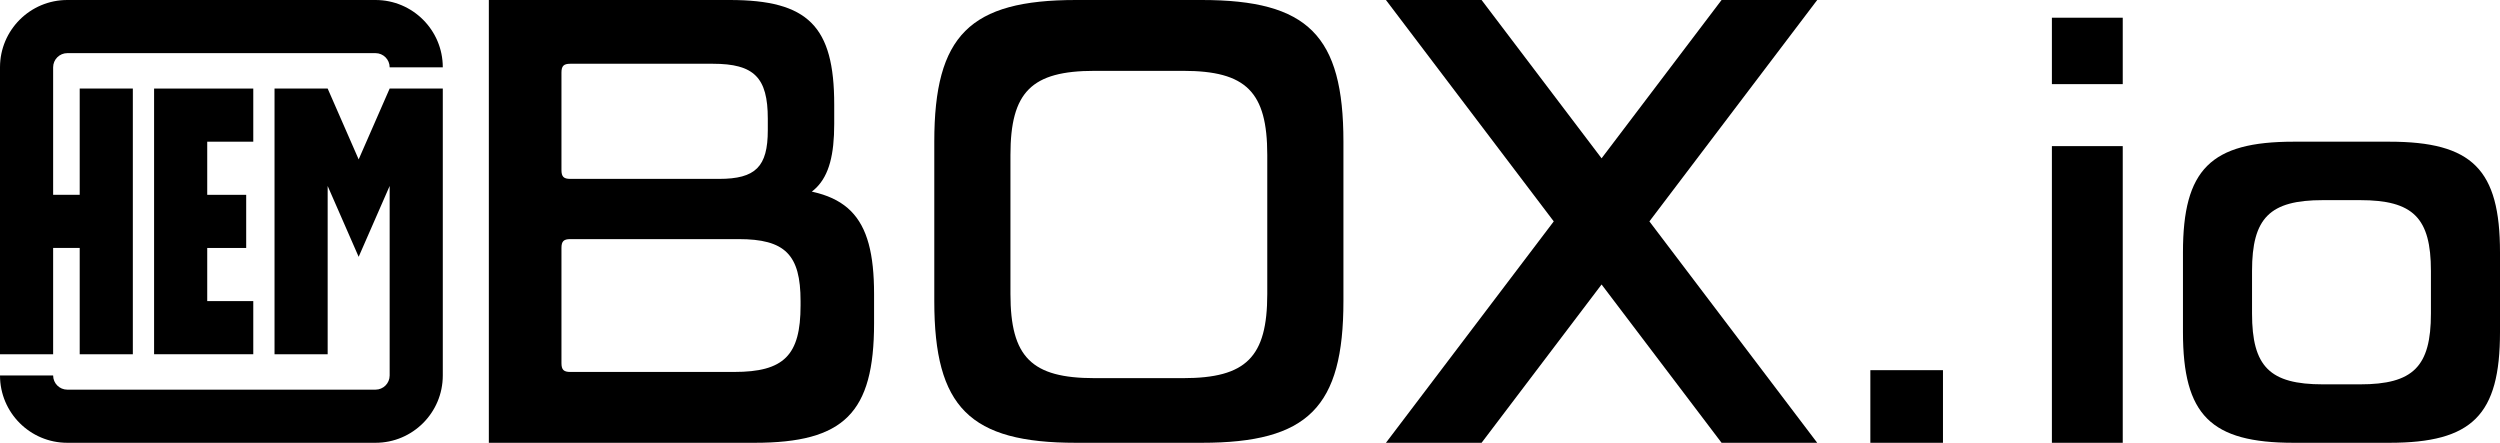
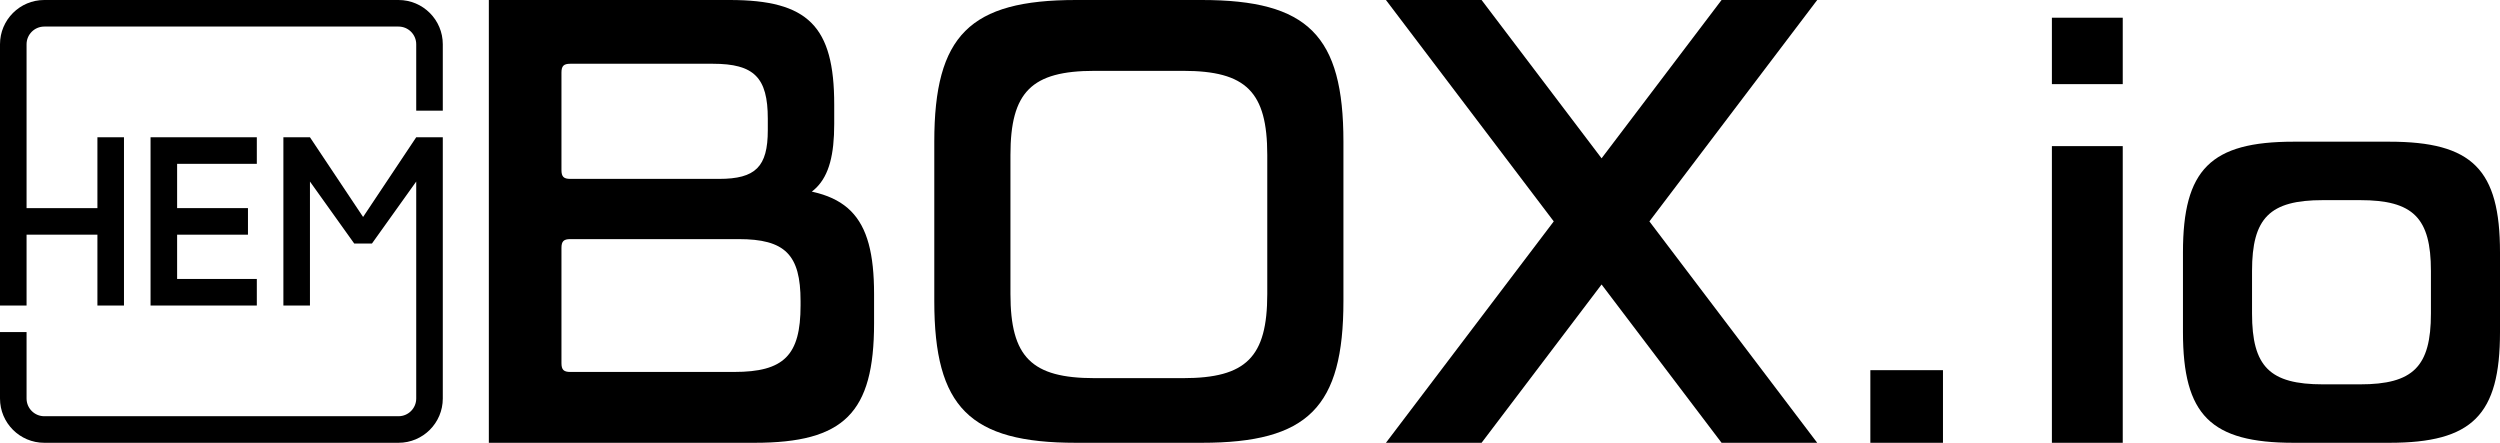
<svg xmlns="http://www.w3.org/2000/svg" width="2823" height="500" viewBox="0 0 2823 500" role="img" aria-label="HEM BOX.io logo">
  <g fill="currentColor">
-     <path id="top-band-and-H" fill-rule="evenodd" d="M 0 400 L 0 76 A 76 76 0 0 1 76 0 L 424 0 A 76 76 0 0 1 500 76 L 440 76 A 16 16 0 0 0 424 60 L 76 60 A 16 16 0 0 0 60 76 L 60 220 L 90 220 L 90 100 L 150 100 L 150 400 L 90 400 L 90 280 L 60 280 L 60 400 Z" />
-     <path id="E" fill-rule="evenodd" d="M 174 100 L 286 100 L 286 160 L 234 160 L 234 220 L 278 220 L 278 280 L 234 280 L 234 340 L 286 340 L 286 400 L 174 400 Z" />
-     <path id="M-and-bottom-band" fill-rule="evenodd" d="M 310 400 L 310 100 L 370 100 L 405 180 L 440 100 L 500 100 L 500 424 A 76 76 0 0 1 424 500 L 76 500 A 76 76 0 0 1 0 424 L 60 424 A 16 16 0 0 0 76 440 L 424 440 A 16 16 0 0 0 440 424 L 440 210 L 405 290 L 370 210 L 370 400 Z" />
+     <path id="top-band-and-H" fill-rule="evenodd" d="       M 0 345 L 0 50 A 50 50 0 0 1 50 0 L 450 0 A 50 50 0 0 1 500 50 L 500 125 L 470 125 L 470 50       A 20 20 0 0 0 450 30 L 50 30 A 20 20 0 0 0 30 50 L 30 235 L 110 235 L 110 155 L 140 155       L 140 345 L 110 345 L 110 265 L 30 265 L 30 345 Z" />
+     <path id="E" fill-rule="evenodd" d="       M 170 155 L 290 155 L 290 185 L 200 185 L 200 235 L 280 235 L 280 265 L 200 265 L 200 315       L 290 315 L 290 345 L 170 345 Z" />
+     <path id="M-and-bottom-band" fill-rule="evenodd" d="       M 320 345 L 320 155 L 350 155 L 410 245 L 470 155 L 500 155 L 500 450 A 50 50 0 0 1 450 500       L 50 500 A 50 50 0 0 1 0 450 L 0 375 L 30 375 L 30 450 A 20 20 0 0 0 50 470 L 450 470       A 20 20 0 0 0 470 450 L 470 205 L 420 275 L 400 275 L 350 205 L 350 345 Z" />
    <g id="wordmark" transform="translate(552 0)">
-       <path id="wm-B" d="M 0 0 L 272 0 C 360.5 0 390 29.5 390 118 L 390 140 C 390 209 367 232 298 232 L 0 232 L 0 232 L 0 0 L 0 0 Z M 0 212 L 315 212 C 405 212 435 242 435 332 L 435 365 C 435 466.25 401.25 500 300 500 L 0 500 L 0 500 L 0 212 L 0 212 Z M 92 72 C 84.5 72 82 74.5 82 82 L 82 192 C 82 199.5 84.5 202 92 202 L 260 202 C 301.25 202 315 188.25 315 147 L 315 134 C 315 87.5 299.5 72 253 72 Z M 92 270 C 84.5 270 82 272.5 82 280 L 82 410 C 82 417.5 84.5 420 92 420 L 277 420 C 333.25 420 352 401.25 352 345 L 352 340 C 352 287.5 334.5 270 282 270 Z" />
-       <path id="wm-O" d="M 663 0 L 805 0 C 925 0 965 40 965 160 L 965 340 C 965 460 925 500 805 500 L 663 500 C 543 500 503 460 503 340 L 503 160 C 503 40 543 0 663 0 Z M 684 80 C 612.75 80 589 103.75 589 175 L 589 332 C 589 403.25 612.75 427 684 427 L 784 427 C 855.25 427 879 403.25 879 332 L 879 175 C 879 103.75 855.25 80 784 80 Z" />
-       <path id="wm-X" d="M 1013 0 L 1121 0 L 1256.5 178.76 L 1392 0 L 1500 0 L 1310.5 250 L 1500 500 L 1392 500 L 1256.5 321.24 L 1121 500 L 1013 500 L 1202.5 250 Z" />
+       <path id="wm-B" d="         M 0 0         L 272 0         C 360.5 0 390 29.5 390 118         L 390 140         C 390 209 367 232 298 232         L 0 232         L 0 232         L 0 0         L 0 0         Z         M 0 212         L 315 212         C 405 212 435 242 435 332         L 435 365         C 435 466.25 401.25 500 300 500         L 0 500         L 0 500         L 0 212         L 0 212         Z         M 92 72         C 84.5 72 82 74.5 82 82         L 82 192         C 82 199.5 84.5 202 92 202         L 260 202         C 301.25 202 315 188.25 315 147         L 315 134         C 315 87.5 299.5 72 253 72         Z         M 92 270         C 84.5 270 82 272.5 82 280         L 82 410         C 82 417.5 84.5 420 92 420         L 277 420         C 333.25 420 352 401.25 352 345         L 352 340         C 352 287.5 334.5 270 282 270         Z" />
+       <path id="wm-O" d="         M 663 0         L 805 0         C 925 0 965 40 965 160         L 965 340         C 965 460 925 500 805 500         L 663 500         C 543 500 503 460 503 340         L 503 160         C 503 40 543 0 663 0         Z         M 684 80         C 612.75 80 589 103.75 589 175         L 589 332         C 589 403.25 612.75 427 684 427         L 784 427         C 855.25 427 879 403.25 879 332         L 879 175         C 879 103.75 855.25 80 784 80         Z" />
+       <path id="wm-X" d="         M 1013 0         L 1121 0         L 1256.5 178.76         L 1392 0         L 1500 0         L 1310.5 250         L 1500 500         L 1392 500         L 1256.5 321.24         L 1121 500         L 1013 500         L 1202.5 250         Z" />
      <path id="wm-dot" d="M 1560 418 L 1642 418 L 1642 500 L 1560 500 Z" />
-       <path id="wm-i" d="M 1765 165 L 1845 165 L 1845 500 L 1765 500 Z M 1765 20 L 1845 20 L 1845 95 L 1765 95 Z" />
-       <path id="wm-o" d="M 2038 160 L 2146 160 C 2239.75 160 2271 191.25 2271 285 L 2271 375 C 2271 468.75 2239.75 500 2146 500 L 2038 500 C 1944.25 500 1913 468.75 1913 375 L 1913 285 C 1913 191.25 1944.25 160 2038 160 Z M 2071 226 C 2011 226 1991 246 1991 306 L 1991 354 C 1991 414 2011 434 2071 434 L 2113 434 C 2173 434 2193 414 2193 354 L 2193 306 C 2193 246 2173 226 2113 226 Z" />
+       <path id="wm-i" d="         M 1765 165         L 1845 165         L 1845 500         L 1765 500         Z         M 1765 20         L 1845 20         L 1845 95         L 1765 95         Z" />
+       <path id="wm-o" d="         M 2038 160         L 2146 160         C 2239.75 160 2271 191.25 2271 285         L 2271 375         C 2271 468.75 2239.75 500 2146 500         L 2038 500         C 1944.25 500 1913 468.75 1913 375         L 1913 285         C 1913 191.25 1944.25 160 2038 160         Z         M 2071 226         C 2011 226 1991 246 1991 306         L 1991 354         C 1991 414 2011 434 2071 434         L 2113 434         C 2173 434 2193 414 2193 354         L 2193 306         C 2193 246 2173 226 2113 226         Z" />
    </g>
  </g>
</svg>
